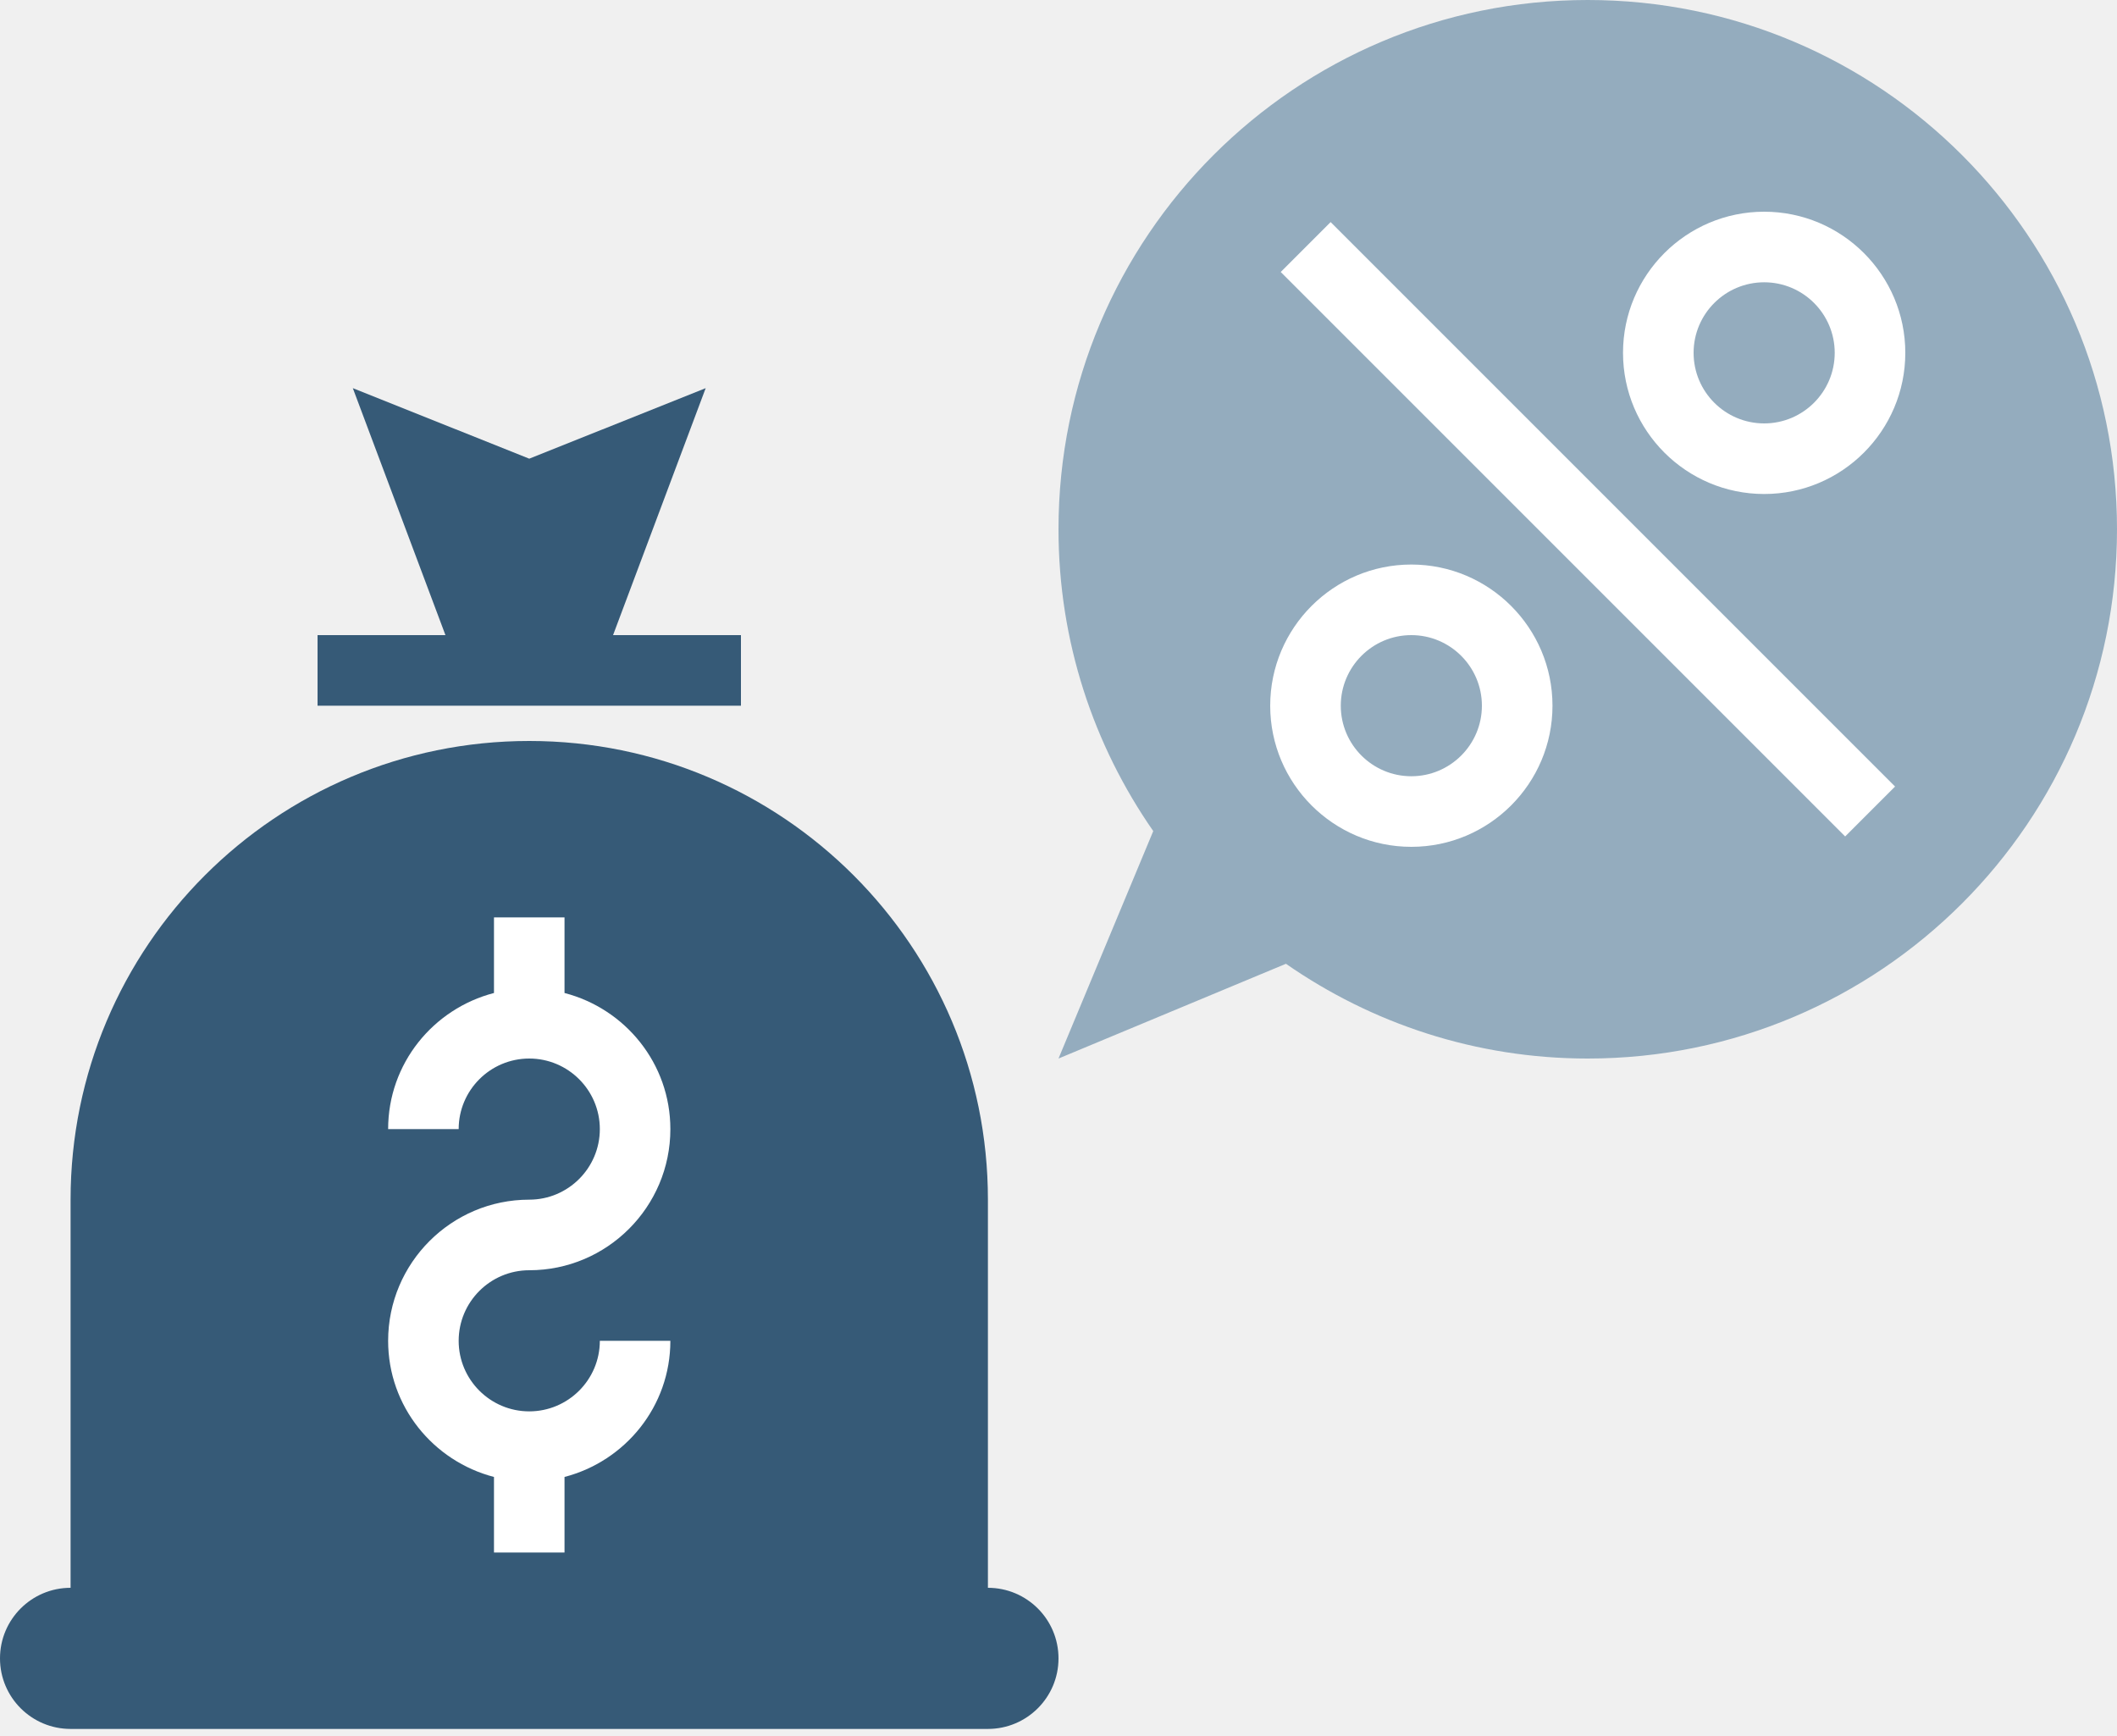
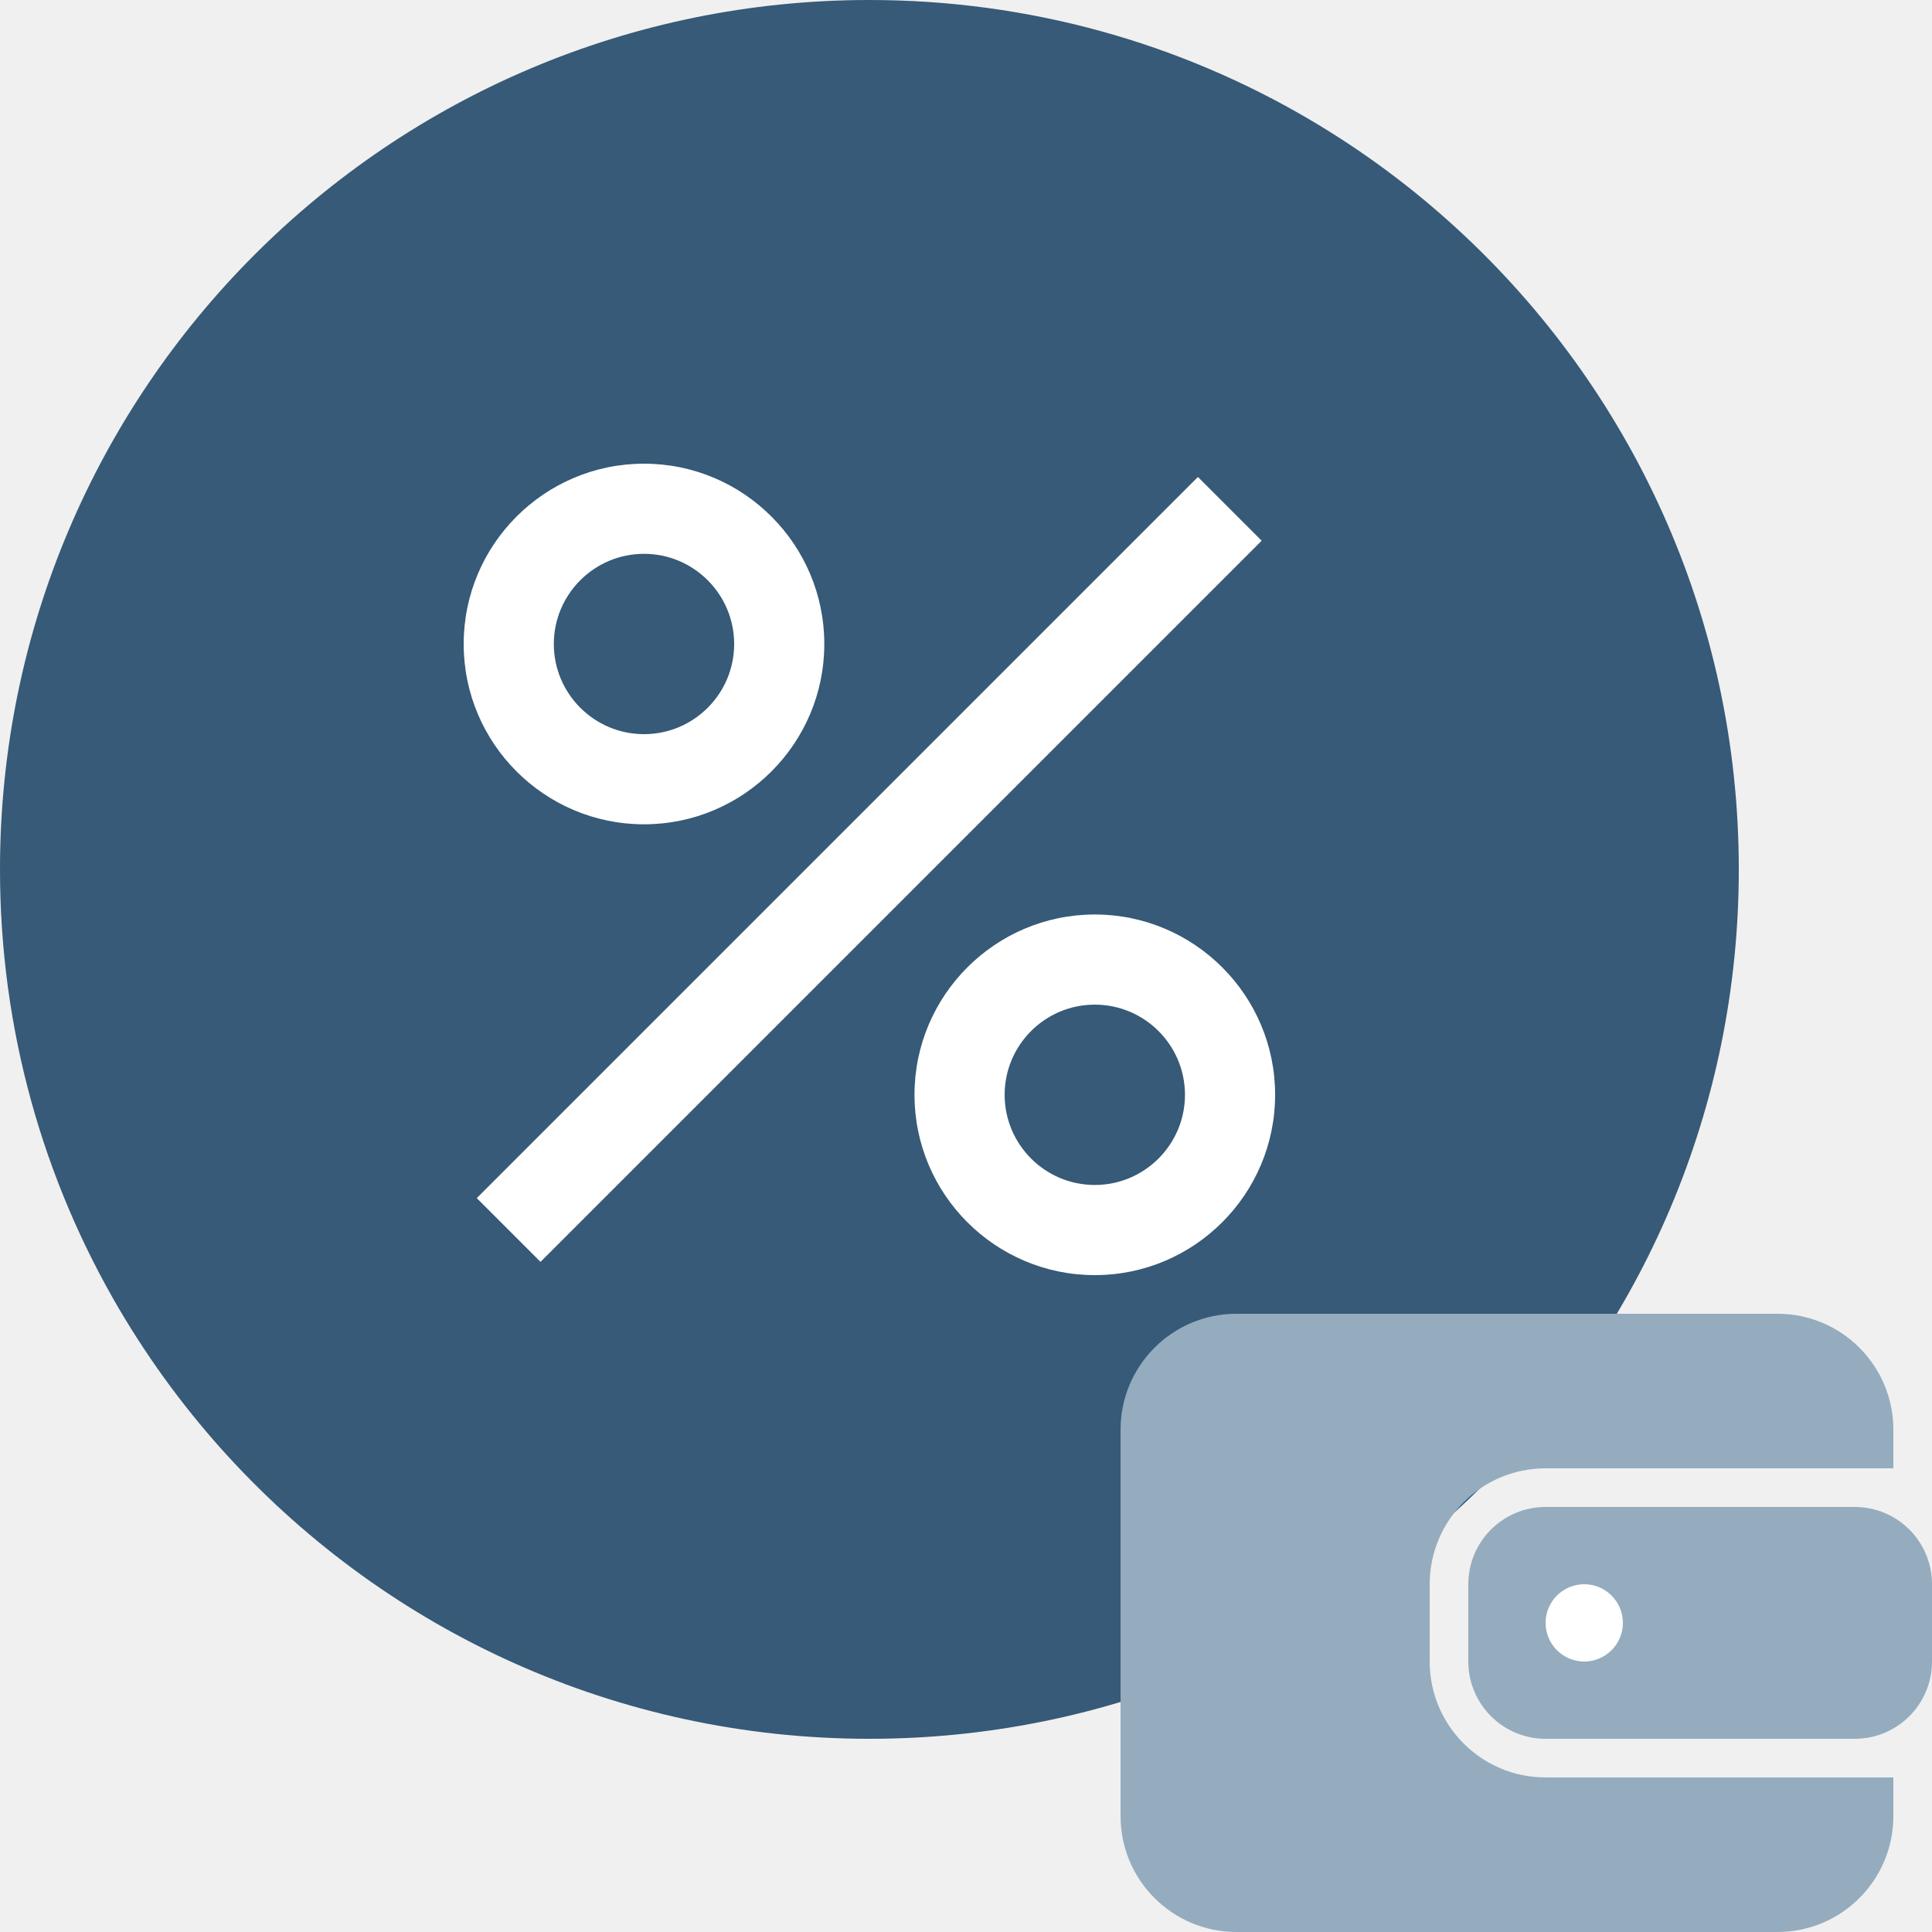
- <svg xmlns="http://www.w3.org/2000/svg" width="50" height="41" viewBox="0 0 50 41">
-   <g fill="none" transform="matrix(-1 0 0 1 50 0)">
-     <polyline fill="#365A77" points="35.833 15.833 33.333 9.167 37.5 10.833 41.667 9.167 39.167 15.833" />
-     <path fill="#365A77" d="M48.333,37.5 L48.333,28.333 C48.333,22.35 43.483,17.5 37.5,17.5 C31.517,17.5 26.667,22.35 26.667,28.333 L26.667,37.5 C25.746,37.5 25,38.246 25,39.167 C25,40.087 25.746,40.833 26.667,40.833 L48.333,40.833 C49.254,40.833 50,40.087 50,39.167 C50,38.246 49.254,37.5 48.333,37.5 Z" />
-     <path fill="#94ACBE" d="M22.762,19.628 C24.169,17.605 25,15.151 25,12.5 C25,5.597 19.403,0 12.5,0 C5.597,0 0,5.597 0,12.5 C0,19.403 5.597,25 12.5,25 C15.151,25 17.605,24.169 19.628,22.762 L25,25 C25,25 23.874,22.299 22.762,19.628 Z" />
-     <path fill="#FFF" d="M37.5,25 C38.419,25 39.167,25.747 39.167,26.667 L40.833,26.667 C40.833,25.117 39.767,23.824 38.333,23.452 L38.333,21.667 L36.667,21.667 L36.667,23.452 C35.233,23.824 34.167,25.117 34.167,26.667 C34.167,28.505 35.662,30 37.5,30 C38.419,30 39.167,30.747 39.167,31.667 C39.167,32.586 38.419,33.333 37.5,33.333 C36.581,33.333 35.833,32.586 35.833,31.667 L34.167,31.667 C34.167,33.216 35.233,34.509 36.667,34.882 L36.667,36.667 L38.333,36.667 L38.333,34.882 C39.767,34.509 40.833,33.216 40.833,31.667 C40.833,29.828 39.338,28.333 37.5,28.333 C36.581,28.333 35.833,27.586 35.833,26.667 C35.833,25.747 36.581,25 37.5,25 Z" />
-     <polygon fill="#365A77" points="32.5 15 42.5 15 42.5 16.667 32.5 16.667" />
-     <g fill="#FFF" transform="translate(5 5)">
-       <path d="M3.333 6.667C5.172 6.667 6.667 5.172 6.667 3.333 6.667 1.495 5.172 0 3.333 0 1.495 0 0 1.495 0 3.333 0 5.172 1.495 6.667 3.333 6.667zM3.333 1.667C4.253 1.667 5 2.414 5 3.333 5 4.253 4.253 5 3.333 5 2.414 5 1.667 4.253 1.667 3.333 1.667 2.414 2.414 1.667 3.333 1.667zM15 11.667C15 9.828 13.505 8.333 11.667 8.333 9.828 8.333 8.333 9.828 8.333 11.667 8.333 13.505 9.828 15 11.667 15 13.505 15 15 13.505 15 11.667zM10 11.667C10 10.748 10.748 10 11.667 10 12.586 10 13.333 10.748 13.333 11.667 13.333 12.586 12.586 13.333 11.667 13.333 10.748 13.333 10 12.586 10 11.667z" />
-       <polygon points="-1.93 6.667 16.923 6.667 16.923 8.334 -1.93 8.334" transform="rotate(-45 7.496 7.5)" />
+ <svg xmlns="http://www.w3.org/2000/svg" width="50px" height="50px" viewBox="0 0 50 50" version="1.1">
+   <g id="bo-icon-comission" stroke="none" stroke-width="1" fill="none" fill-rule="evenodd">
+     <rect id="Rectangle" x="0" y="0" width="50" height="50" />
+     <path d="M22.5,1 C26.471,1 30.191,2.076 33.383,3.954 C34.703,4.731 35.934,5.644 37.055,6.678 C41.324,10.605 44,16.24 44,22.5 C44,28.437 41.594,33.812 37.703,37.703 C33.812,41.594 28.437,44 22.5,44 C16.24,44 10.606,41.325 6.677,37.056 C5.644,35.935 4.731,34.703 3.953,33.383 C2.076,30.19 1,26.471 1,22.5 C1,16.563 3.406,11.188 7.297,7.297 C11.188,3.406 16.563,1 22.5,1 Z" id="Shape" stroke="#365A77" stroke-width="2" fill="#365A77" fill-rule="nonzero" />
+     <g id="Group" transform="translate(12, 12)" fill="#FFFFFF" fill-rule="nonzero">
+       <path d="M4.667,9.333 C7.24,9.333 9.333,7.24 9.333,4.667 C9.333,2.093 7.24,0 4.667,0 C2.093,0 0,2.093 0,4.667 C0,7.24 2.093,9.333 4.667,9.333 Z M4.667,2.333 C5.954,2.333 7,3.38 7,4.667 C7,5.954 5.954,7 4.667,7 C3.38,7 2.333,5.954 2.333,4.667 C2.333,3.38 3.38,2.333 4.667,2.333 Z" id="Shape" />
+       <path d="M21,16.333 C21,13.76 18.907,11.667 16.333,11.667 C13.76,11.667 11.667,13.76 11.667,16.333 C11.667,18.907 13.76,21 16.333,21 C18.907,21 21,18.907 21,16.333 Z M14,16.333 C14,15.046 15.046,14 16.333,14 C17.62,14 18.667,15.046 18.667,16.333 C18.667,17.62 17.62,18.667 16.333,18.667 C15.046,18.667 14,17.62 14,16.333 Z" id="Shape" />
+       <polygon id="Shape" transform="translate(10.49492, 10.50041) rotate(-45) translate(-10.49492, -10.50041) " points="-2.702 9.334 23.692 9.334 23.692 11.667 -2.702 11.667" />
+     </g>
+     <g id="Group-19" transform="translate(29, 34)" fill-rule="nonzero">
+       <path d="M3,0 L17,0 C18.657,-3.04359188e-16 20,1.343 20,3 L20,4 L20,4 L11,4 C9.343,4 8,5.343 8,7 L8,9 C8,10.657 9.343,12 11,12 L20,12 L20,12 L20,13 C20,14.657 18.657,16 17,16 L3,16 C1.343,16 2.02906125e-16,14.657 0,13 L0,3 C-2.02906125e-16,1.343 1.343,3.04359188e-16 3,0 Z" id="Rectangle-2" fill="#94ACBE" />
+       <path d="M11,5 L19,5 C20.105,5 21,5.895 21,7 L21,9 C21,10.105 20.105,11 19,11 L11,11 C9.895,11 9,10.105 9,9 L9,7 C9,5.895 9.895,5 11,5 Z" id="Rectangle-86" fill="#94ACBE" />
+       <circle id="Oval-35" fill="#FFFFFF" cx="12" cy="8" r="1" />
    </g>
  </g>
</svg>
